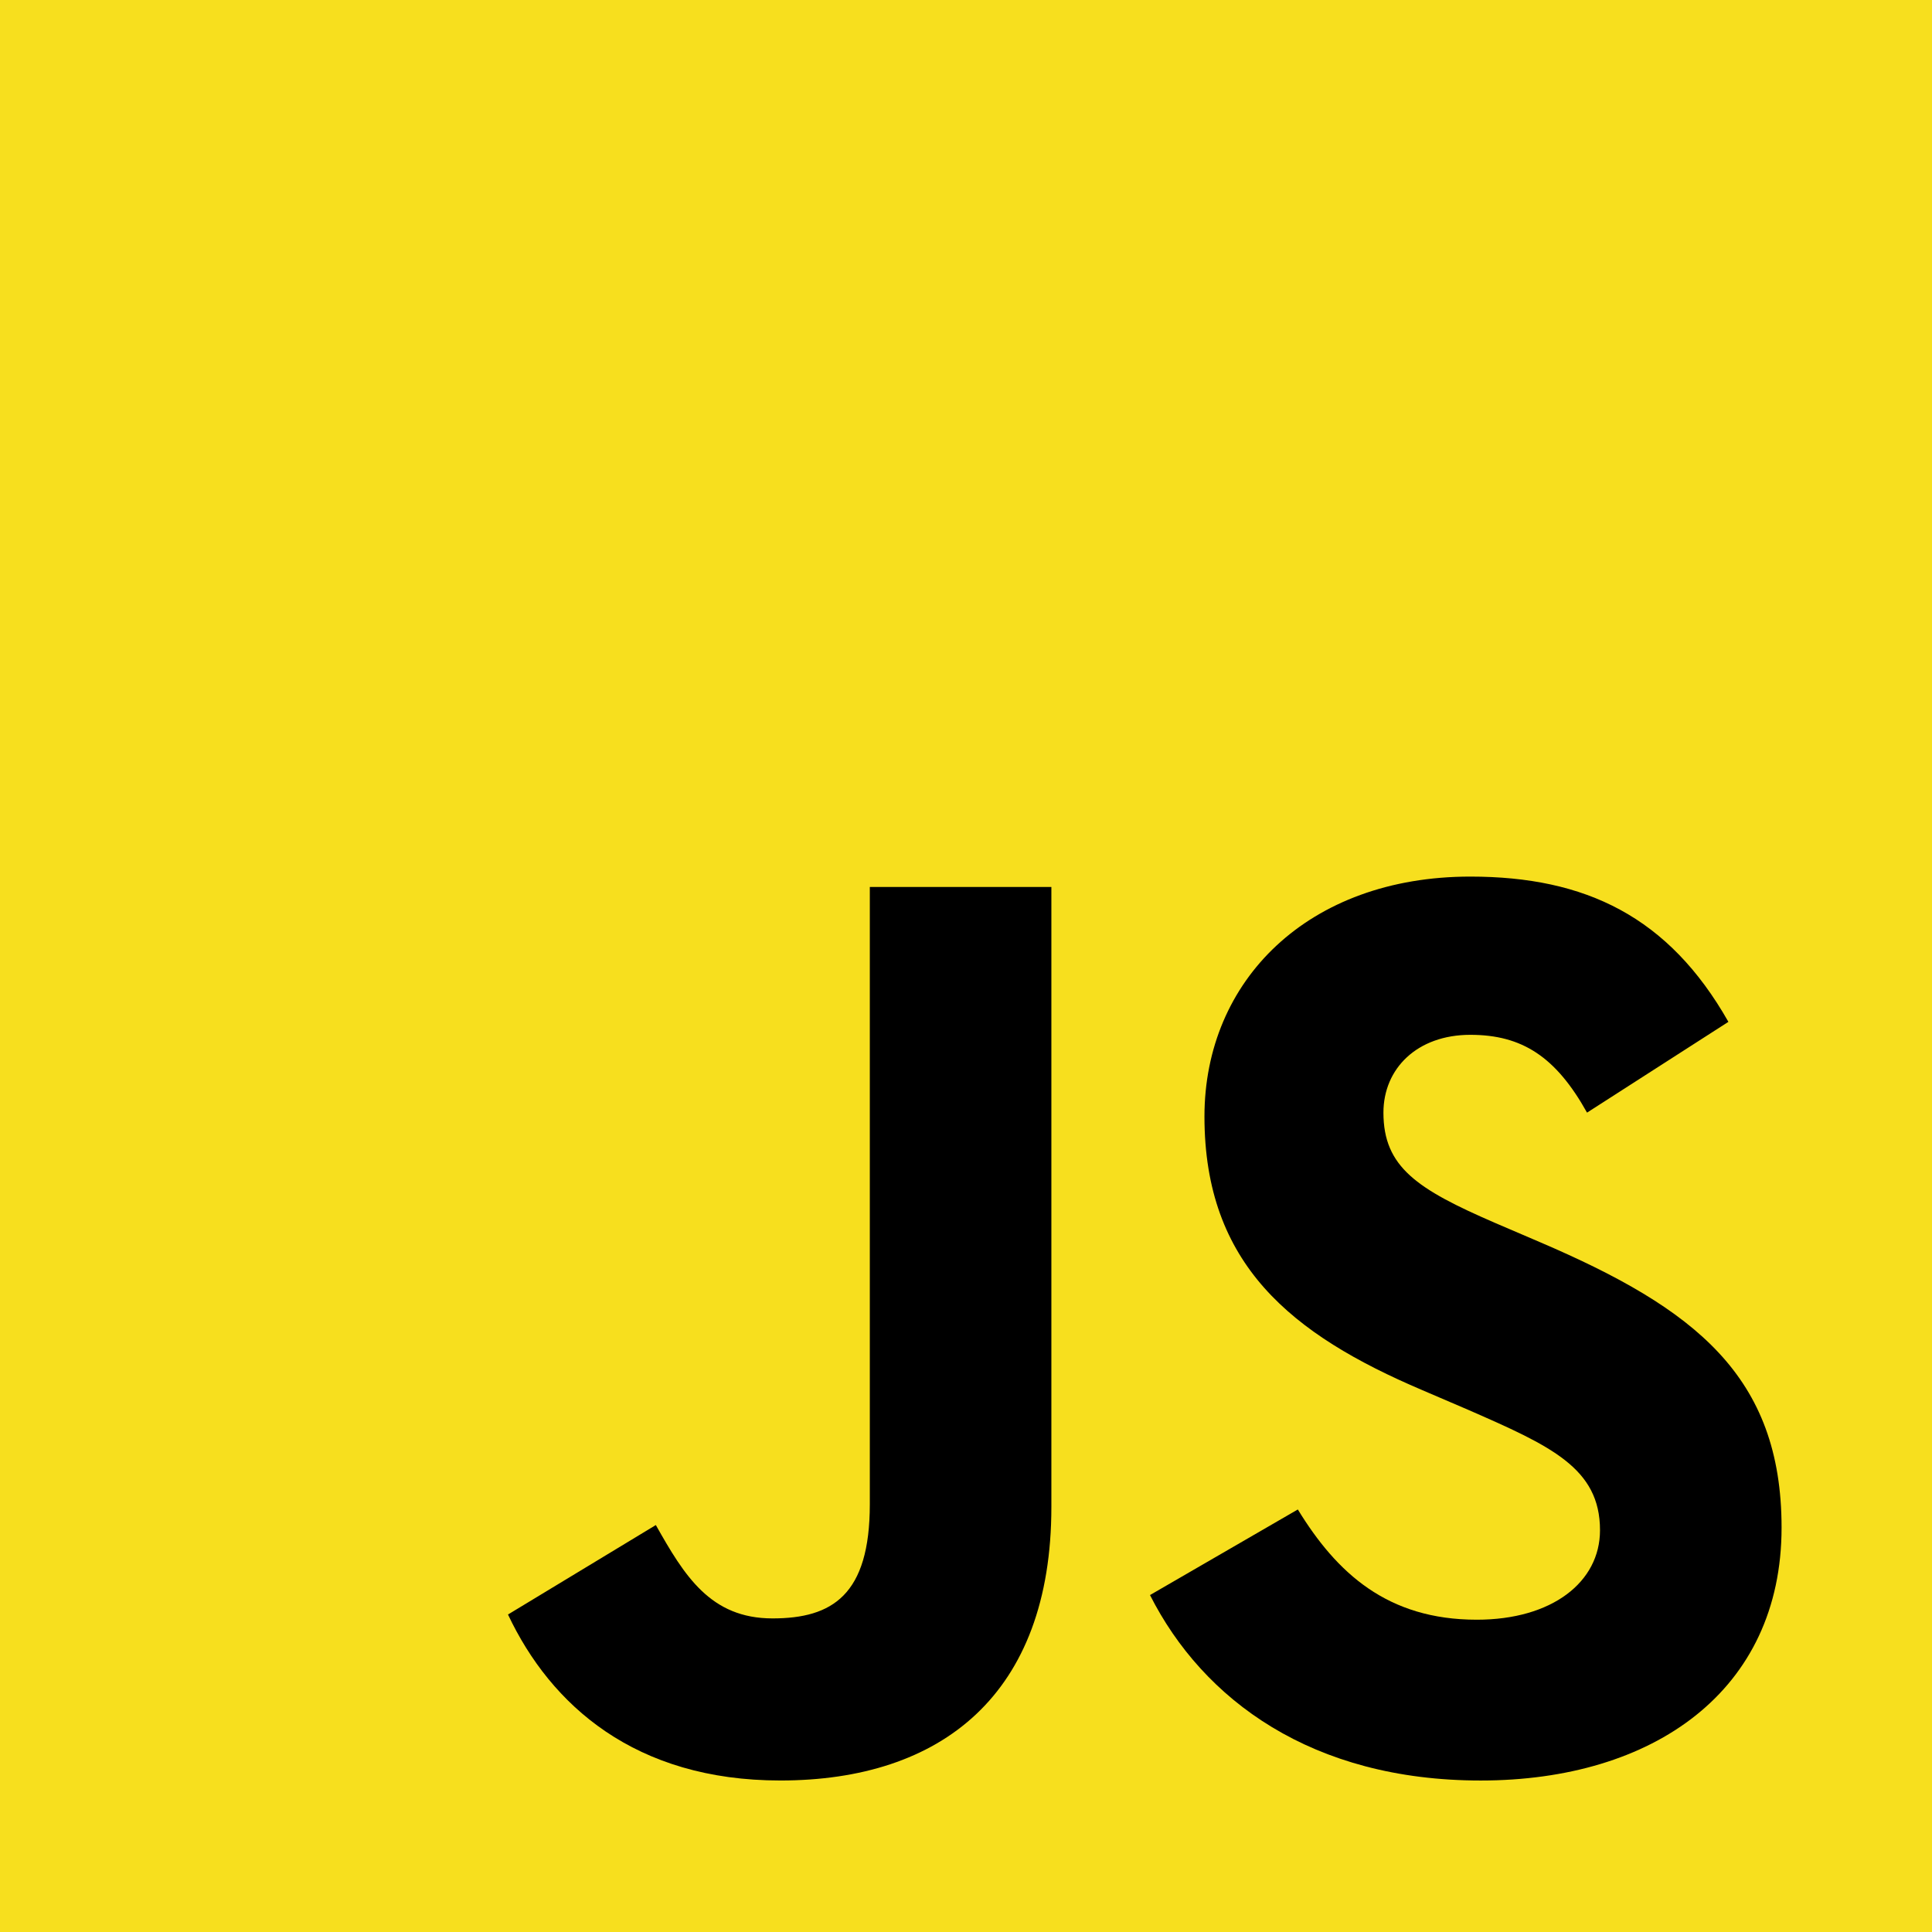
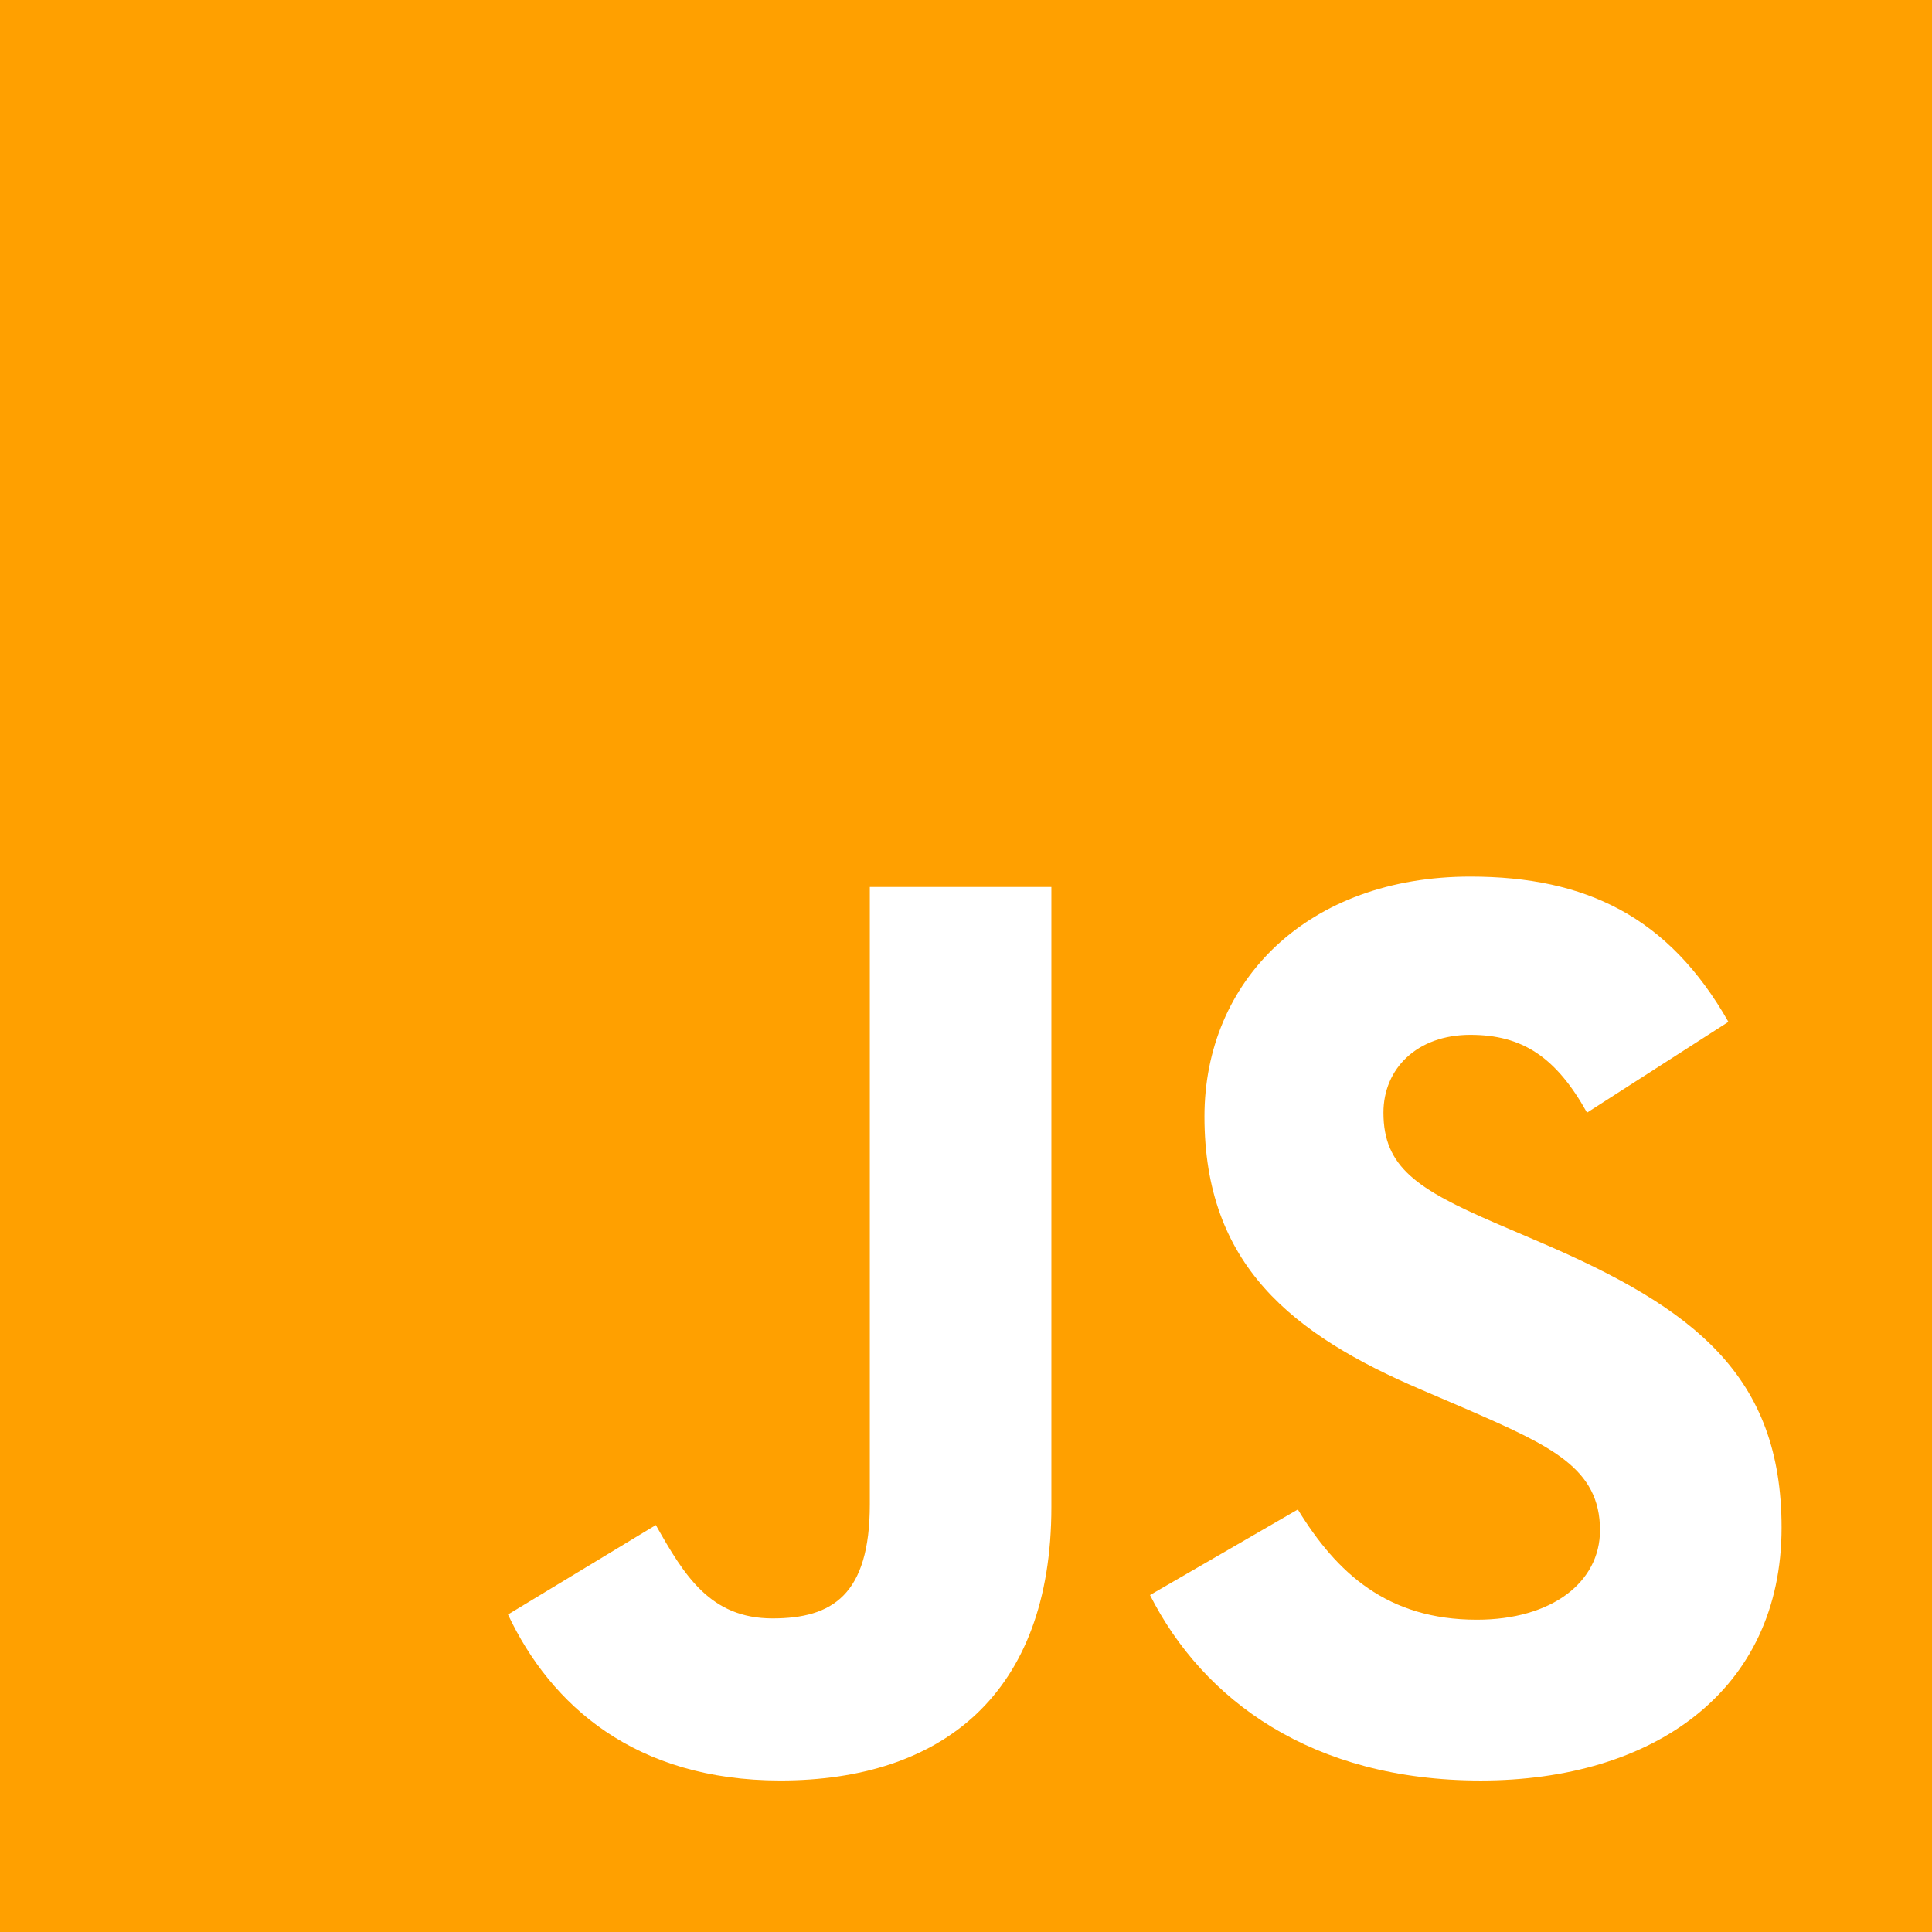
<svg xmlns="http://www.w3.org/2000/svg" width="256" height="256" viewBox="0 0 256 256" fill="none">
-   <path d="M0 0H256V256H0V0Z" fill="#F7DF1E" />
-   <path d="M67.311 213.932L86.902 202.076C90.681 208.777 94.119 214.447 102.366 214.447C110.271 214.447 115.255 211.354 115.255 199.326V117.528H139.313V199.667C139.313 224.584 124.707 235.925 103.398 235.925C84.153 235.925 72.981 225.958 67.311 213.93" fill="black" />
-   <path d="M152.381 211.354L171.969 200.013C177.126 208.434 183.828 214.62 195.684 214.62C205.652 214.62 212.009 209.636 212.009 202.762C212.009 194.514 205.479 191.592 194.481 186.782L188.468 184.203C171.111 176.815 159.597 167.535 159.597 147.945C159.597 129.901 173.344 116.153 194.826 116.153C210.12 116.153 221.118 121.481 229.022 135.4L210.29 147.429C206.166 140.04 201.699 137.119 194.826 137.119C187.78 137.119 183.312 141.587 183.312 147.429C183.312 154.646 187.78 157.568 198.09 162.037L204.104 164.614C224.553 173.379 236.067 182.313 236.067 202.418C236.067 224.072 219.055 235.928 196.2 235.928C173.861 235.928 159.426 225.274 152.381 211.354" fill="black" />
+   <path d="M0 0H256V256H0V0Z" fill="#FFA000" />
+   <path d="M67.311 213.932L86.902 202.076C90.681 208.777 94.119 214.447 102.366 214.447C110.271 214.447 115.255 211.354 115.255 199.326V117.528H139.313V199.667C139.313 224.584 124.707 235.925 103.398 235.925C84.153 235.925 72.981 225.958 67.311 213.93" fill="white" />
+   <path d="M152.381 211.354L171.969 200.013C177.126 208.434 183.828 214.62 195.684 214.62C205.652 214.62 212.009 209.636 212.009 202.762C212.009 194.514 205.479 191.592 194.481 186.782L188.468 184.203C171.111 176.815 159.597 167.535 159.597 147.945C159.597 129.901 173.344 116.153 194.826 116.153C210.12 116.153 221.118 121.481 229.022 135.4L210.29 147.429C206.166 140.04 201.699 137.119 194.826 137.119C187.78 137.119 183.312 141.587 183.312 147.429C183.312 154.646 187.78 157.568 198.09 162.037L204.104 164.614C224.553 173.379 236.067 182.313 236.067 202.418C236.067 224.072 219.055 235.928 196.2 235.928C173.861 235.928 159.426 225.274 152.381 211.354" fill="white" />
</svg>
